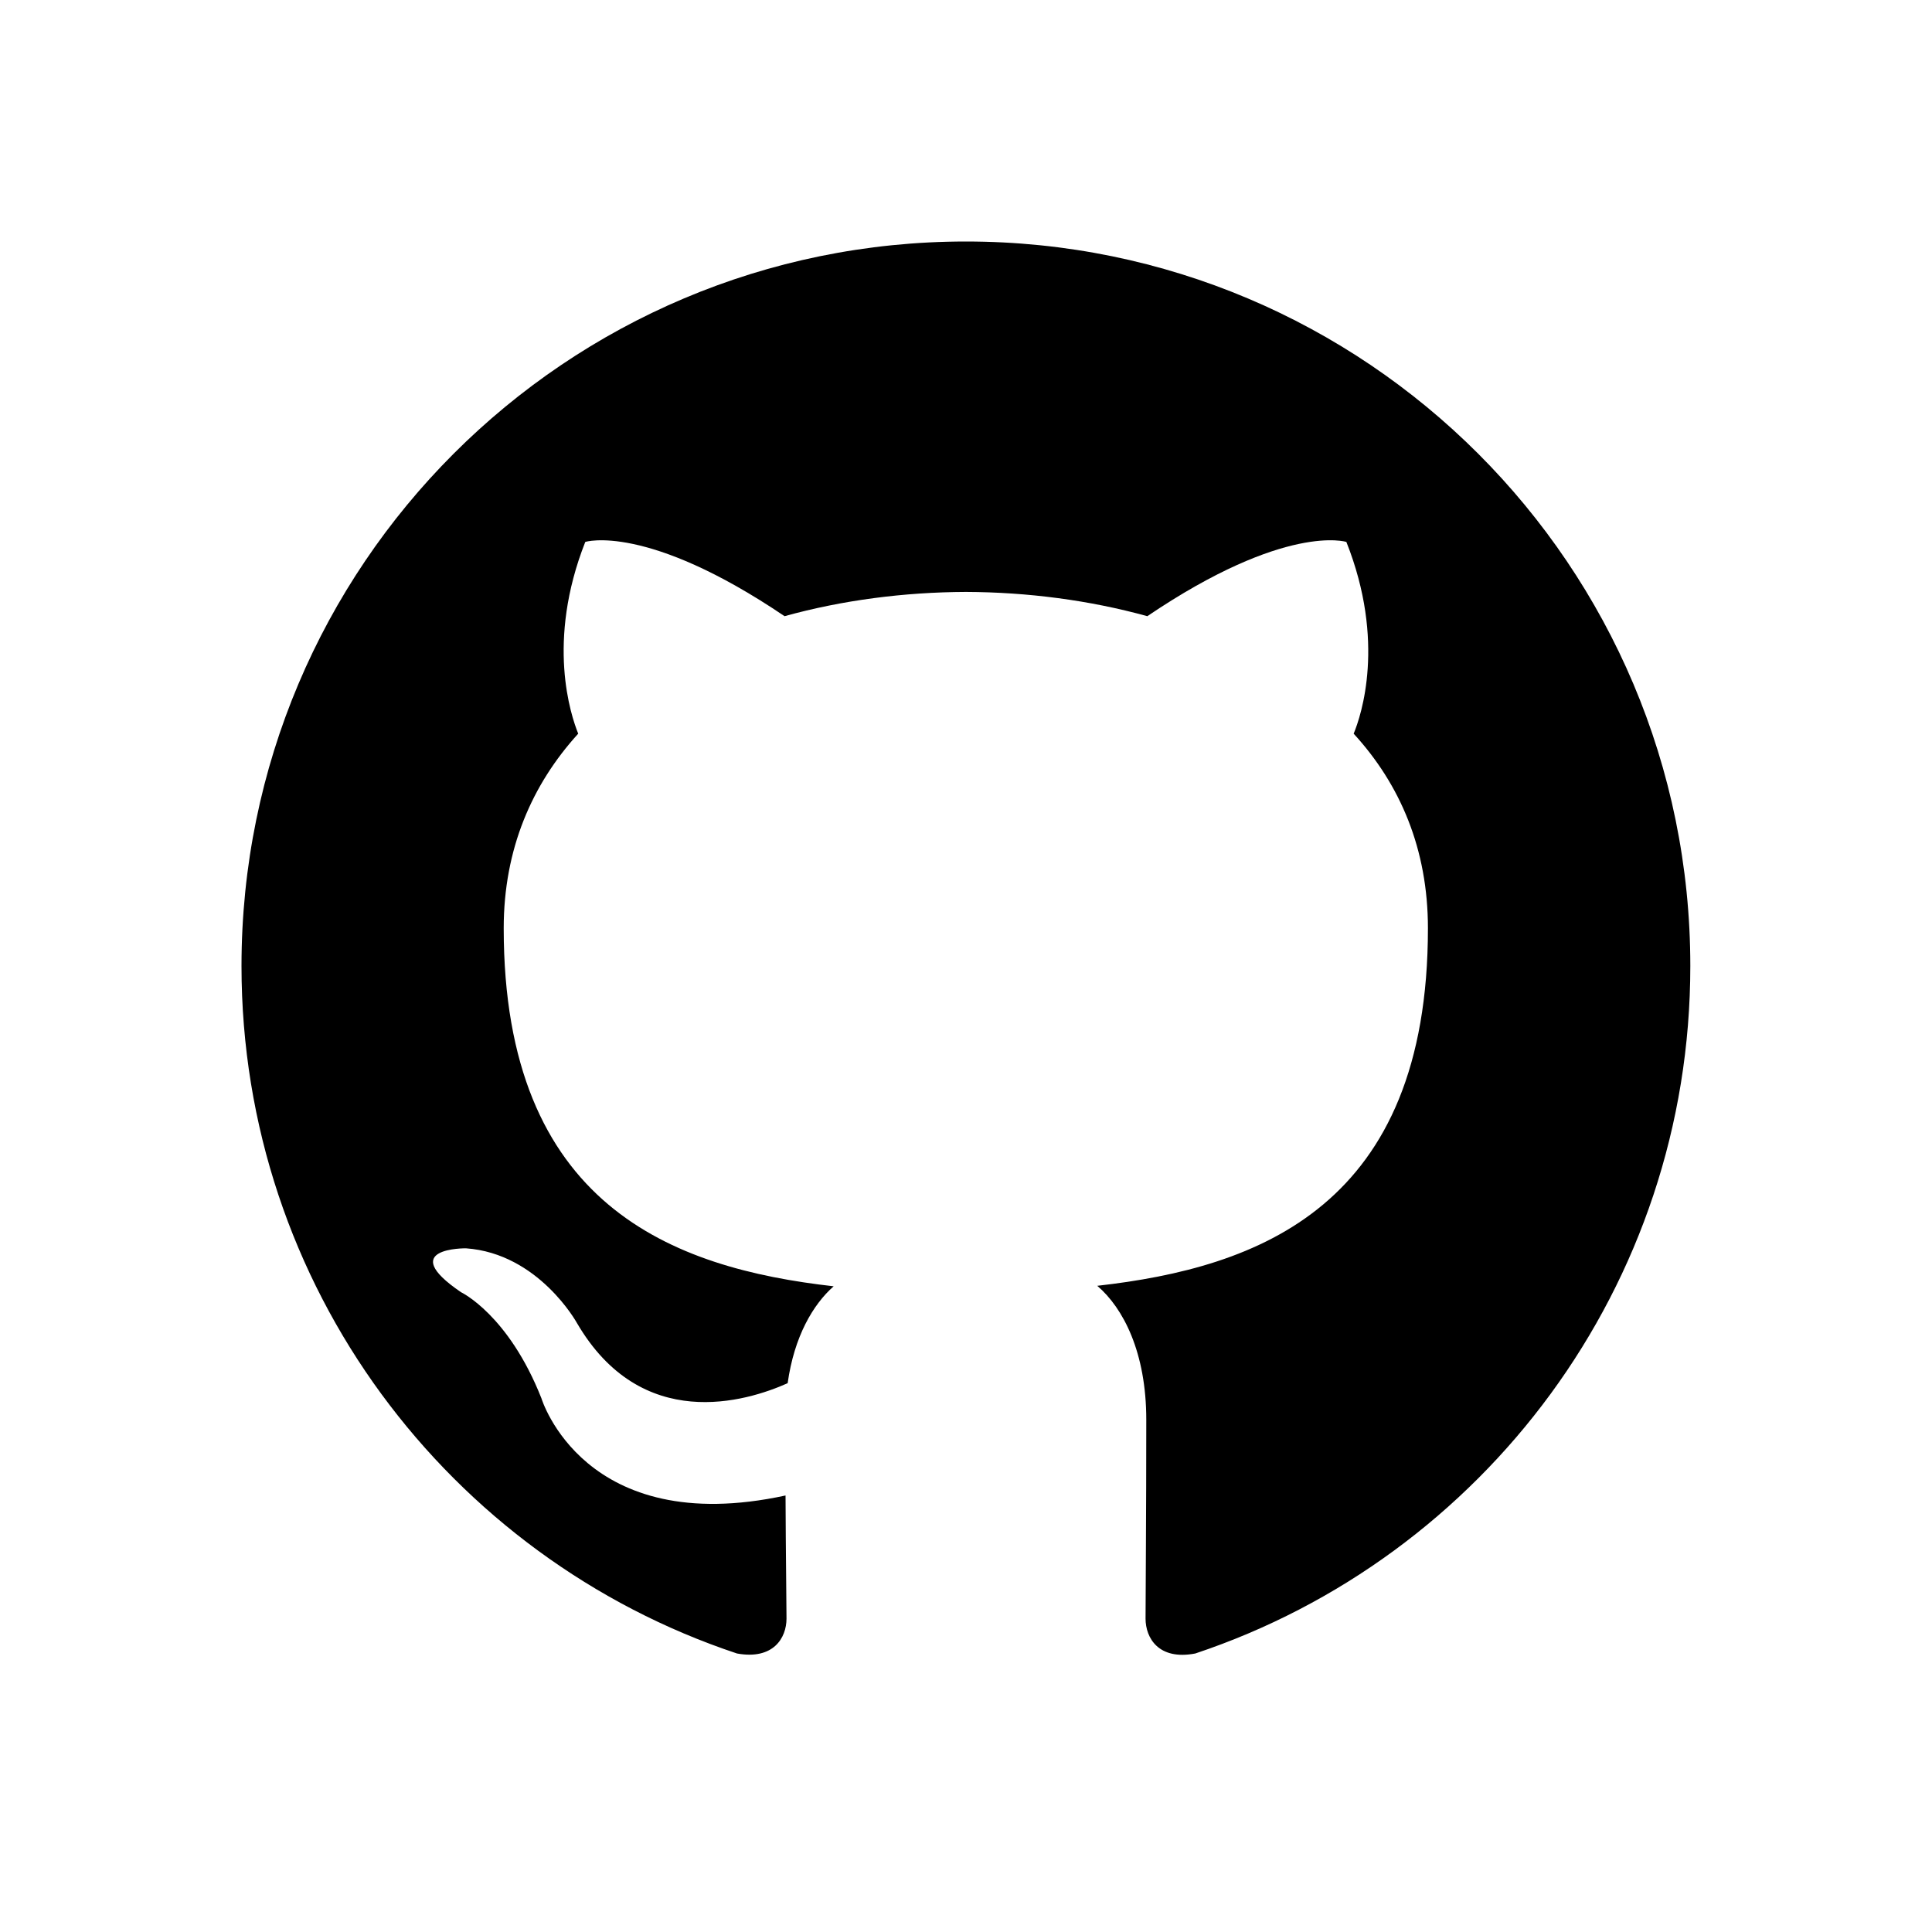
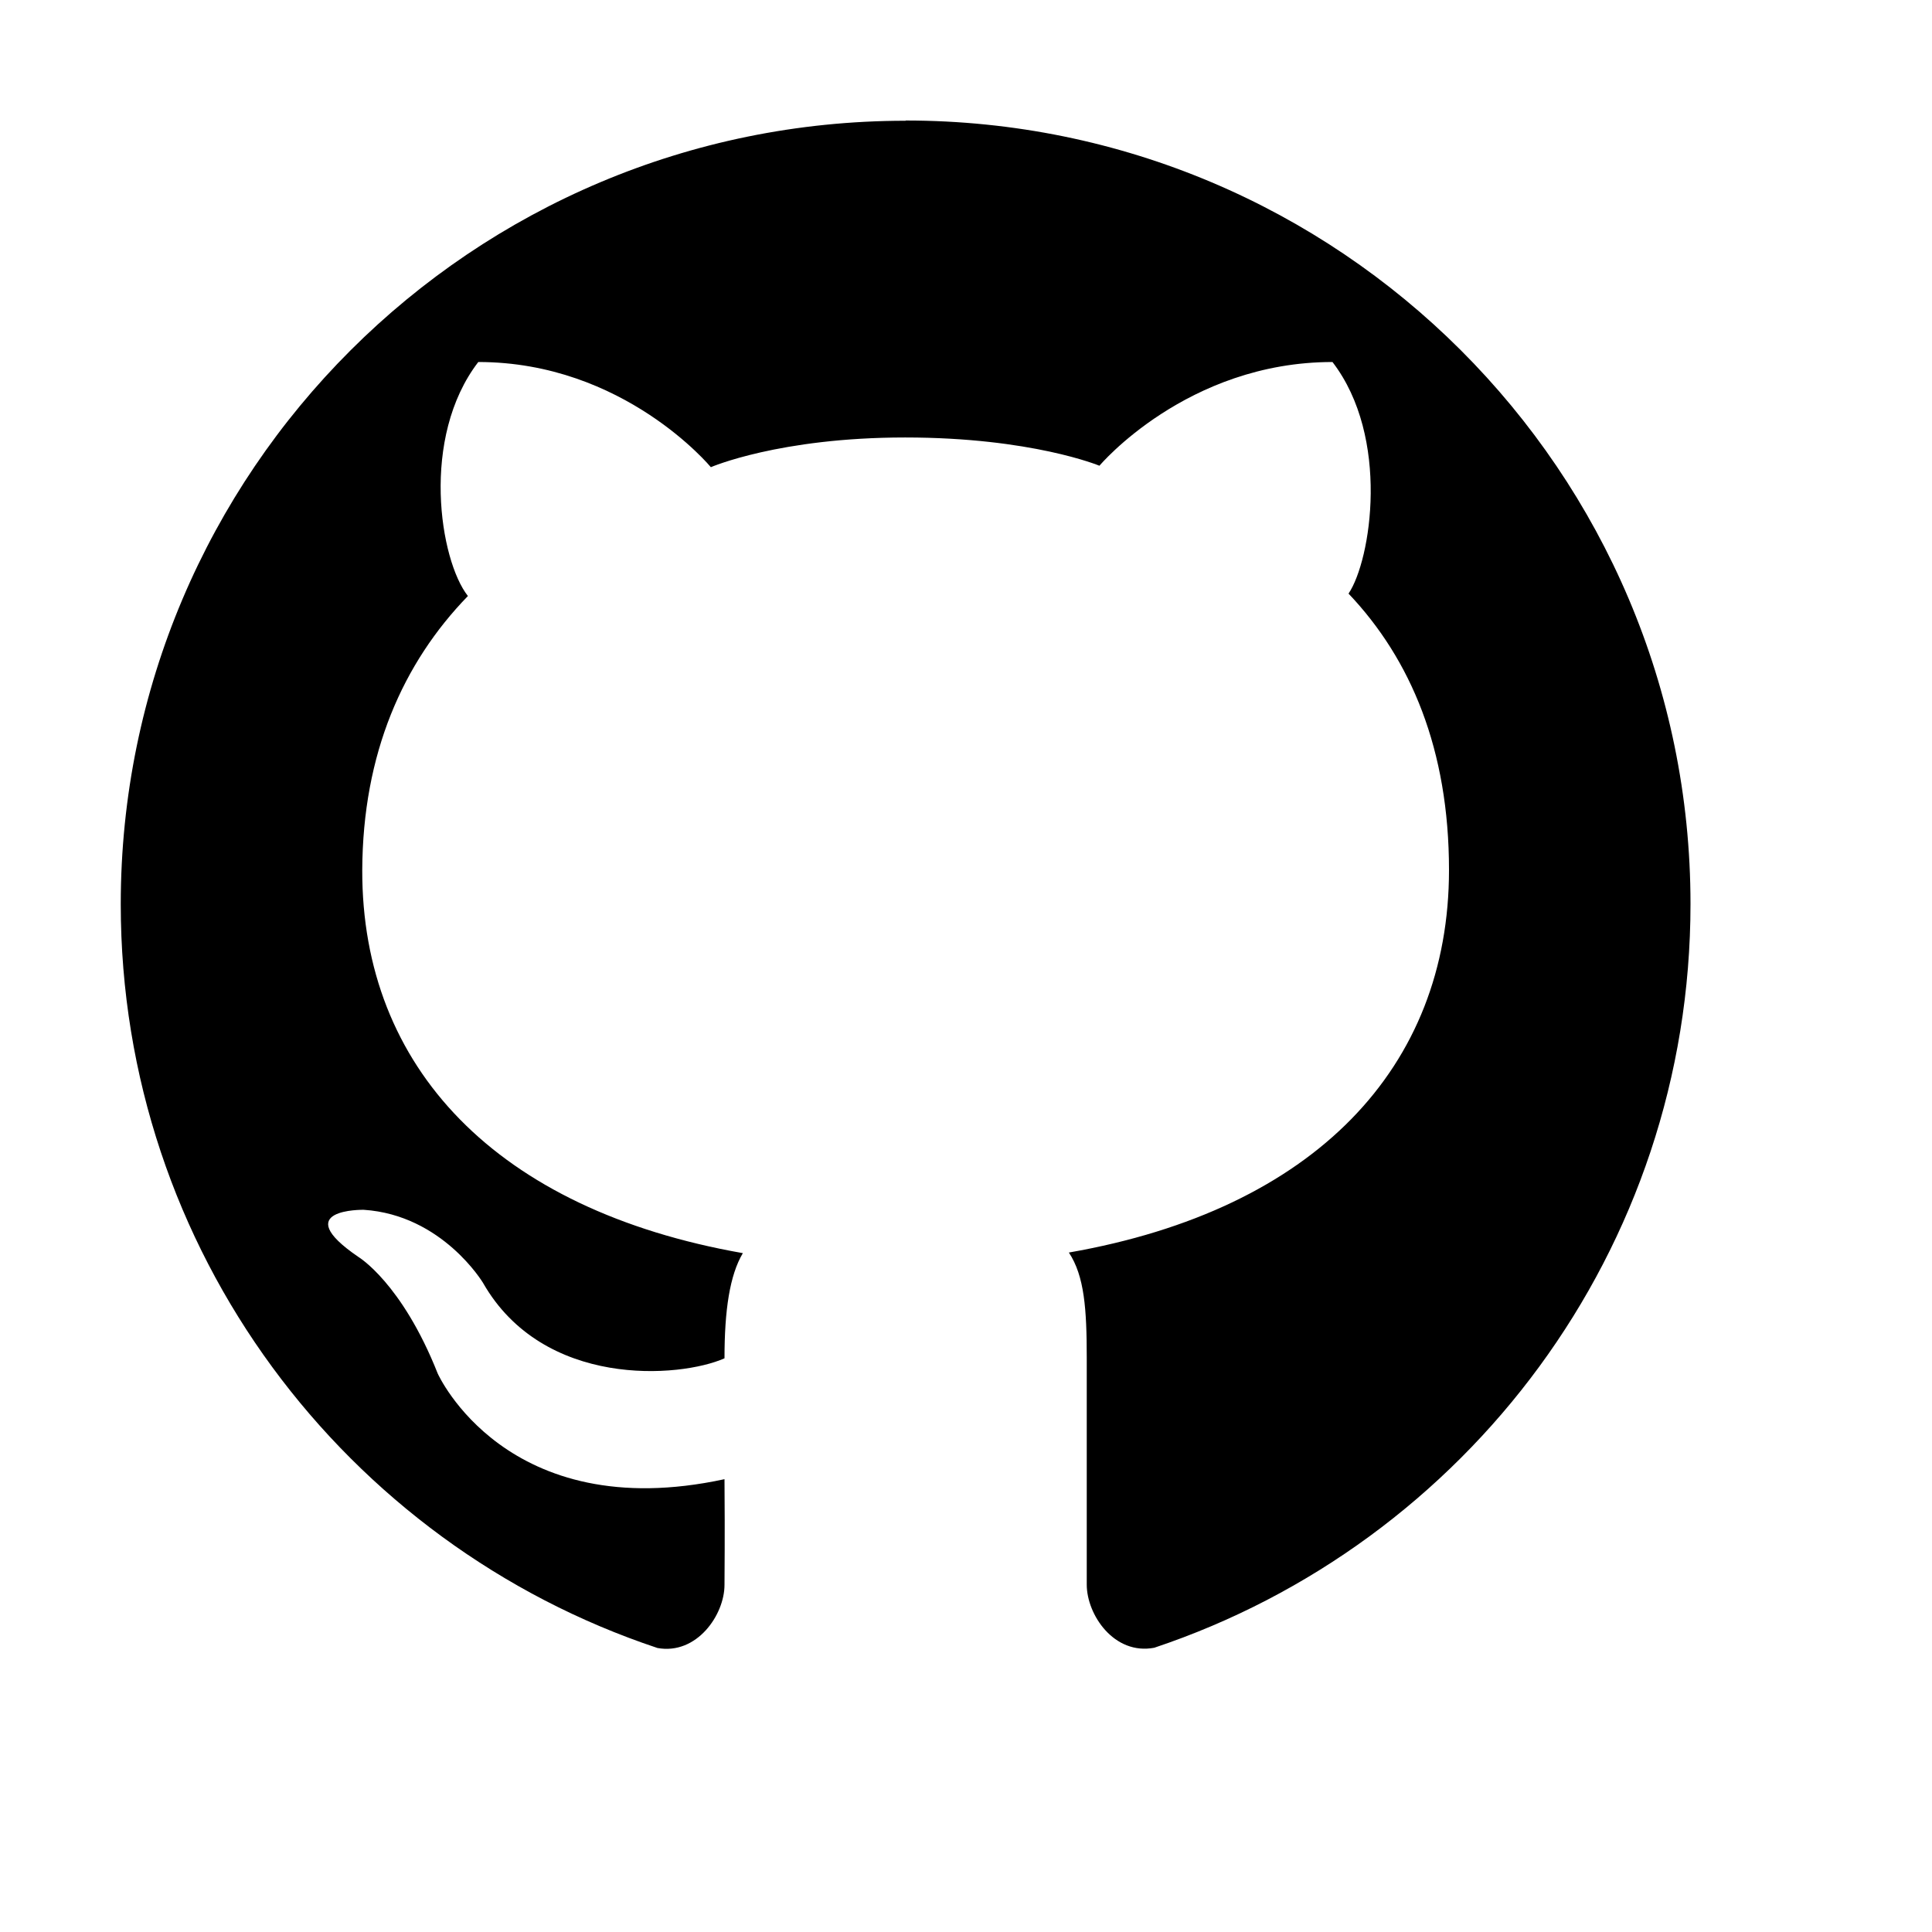
- <svg xmlns="http://www.w3.org/2000/svg" height="16" viewBox="0 0 32 32" width="16">
-   <path d="m16 4c-6.629 0-12 5.371-12 12 0 5.301 3.438 9.801 8.207 11.387.602.109.82-.258.82-.578 0-.285-.012-1.039-.016-2.039-3.34.723-4.043-1.609-4.043-1.609-.547-1.387-1.332-1.758-1.332-1.758-1.09-.742.082-.727.082-.727 1.203.086 1.836 1.234 1.836 1.234 1.07 1.836 2.809 1.305 3.492 1 .109-.777.422-1.305.762-1.605-2.664-.301-5.465-1.332-5.465-5.93 0-1.312.469-2.383 1.234-3.223-.121-.301-.535-1.523.117-3.176 0 0 1.008-.32 3.301 1.23.957-.266 1.984-.398 3.004-.402 1.02.004 2.047.137 3.004.402 2.293-1.551 3.297-1.23 3.297-1.23.656 1.652.246 2.875.121 3.176.77.84 1.23 1.91 1.23 3.223 0 4.609-2.805 5.621-5.477 5.922.43.367.812 1.102.812 2.219 0 1.605-.012 2.898-.012 3.293 0 .32.215.695.824.578 4.766-1.59 8.199-6.086 8.199-11.387 0-6.629-5.371-12-12-12z" fill-rule="evenodd" />
+ <svg xmlns="http://www.w3.org/2000/svg" height="16" viewBox="0 0 16 16" width="16">
+   <path d="m7.5 1c-3.59 0-6.5 2.906-6.5 6.488 0 2.867 1.863 5.301 4.445 6.16.324.059.555-.273.555-.523 0-.152.004-.336 0-.875-1.809.391-2.375-.875-2.375-.875-.297-.75-.656-.965-.656-.965-.59-.402.043-.391.043-.391.652.043.988.605.988.605.5.875 1.629.789 2 .625 0-.398.043-.688.152-.871-2.043-.359-3.156-1.539-3.152-3.172.004-.965.336-1.715.875-2.27-.234-.297-.395-1.312.086-1.938 1.207 0 1.926.871 1.926.871s.566-.246 1.609-.246c1.047 0 1.609.234 1.609.234s.723-.859 1.93-.859c.48.625.32 1.641.133 1.918.516.543.832 1.293.832 2.289 0 1.633-1.109 2.812-3.148 3.168.129.195.148.469.148.875v1.875c0 .25.227.586.559.523 2.582-.863 4.441-3.293 4.441-6.16 0-3.582-2.91-6.488-6.5-6.488z" />
</svg>
